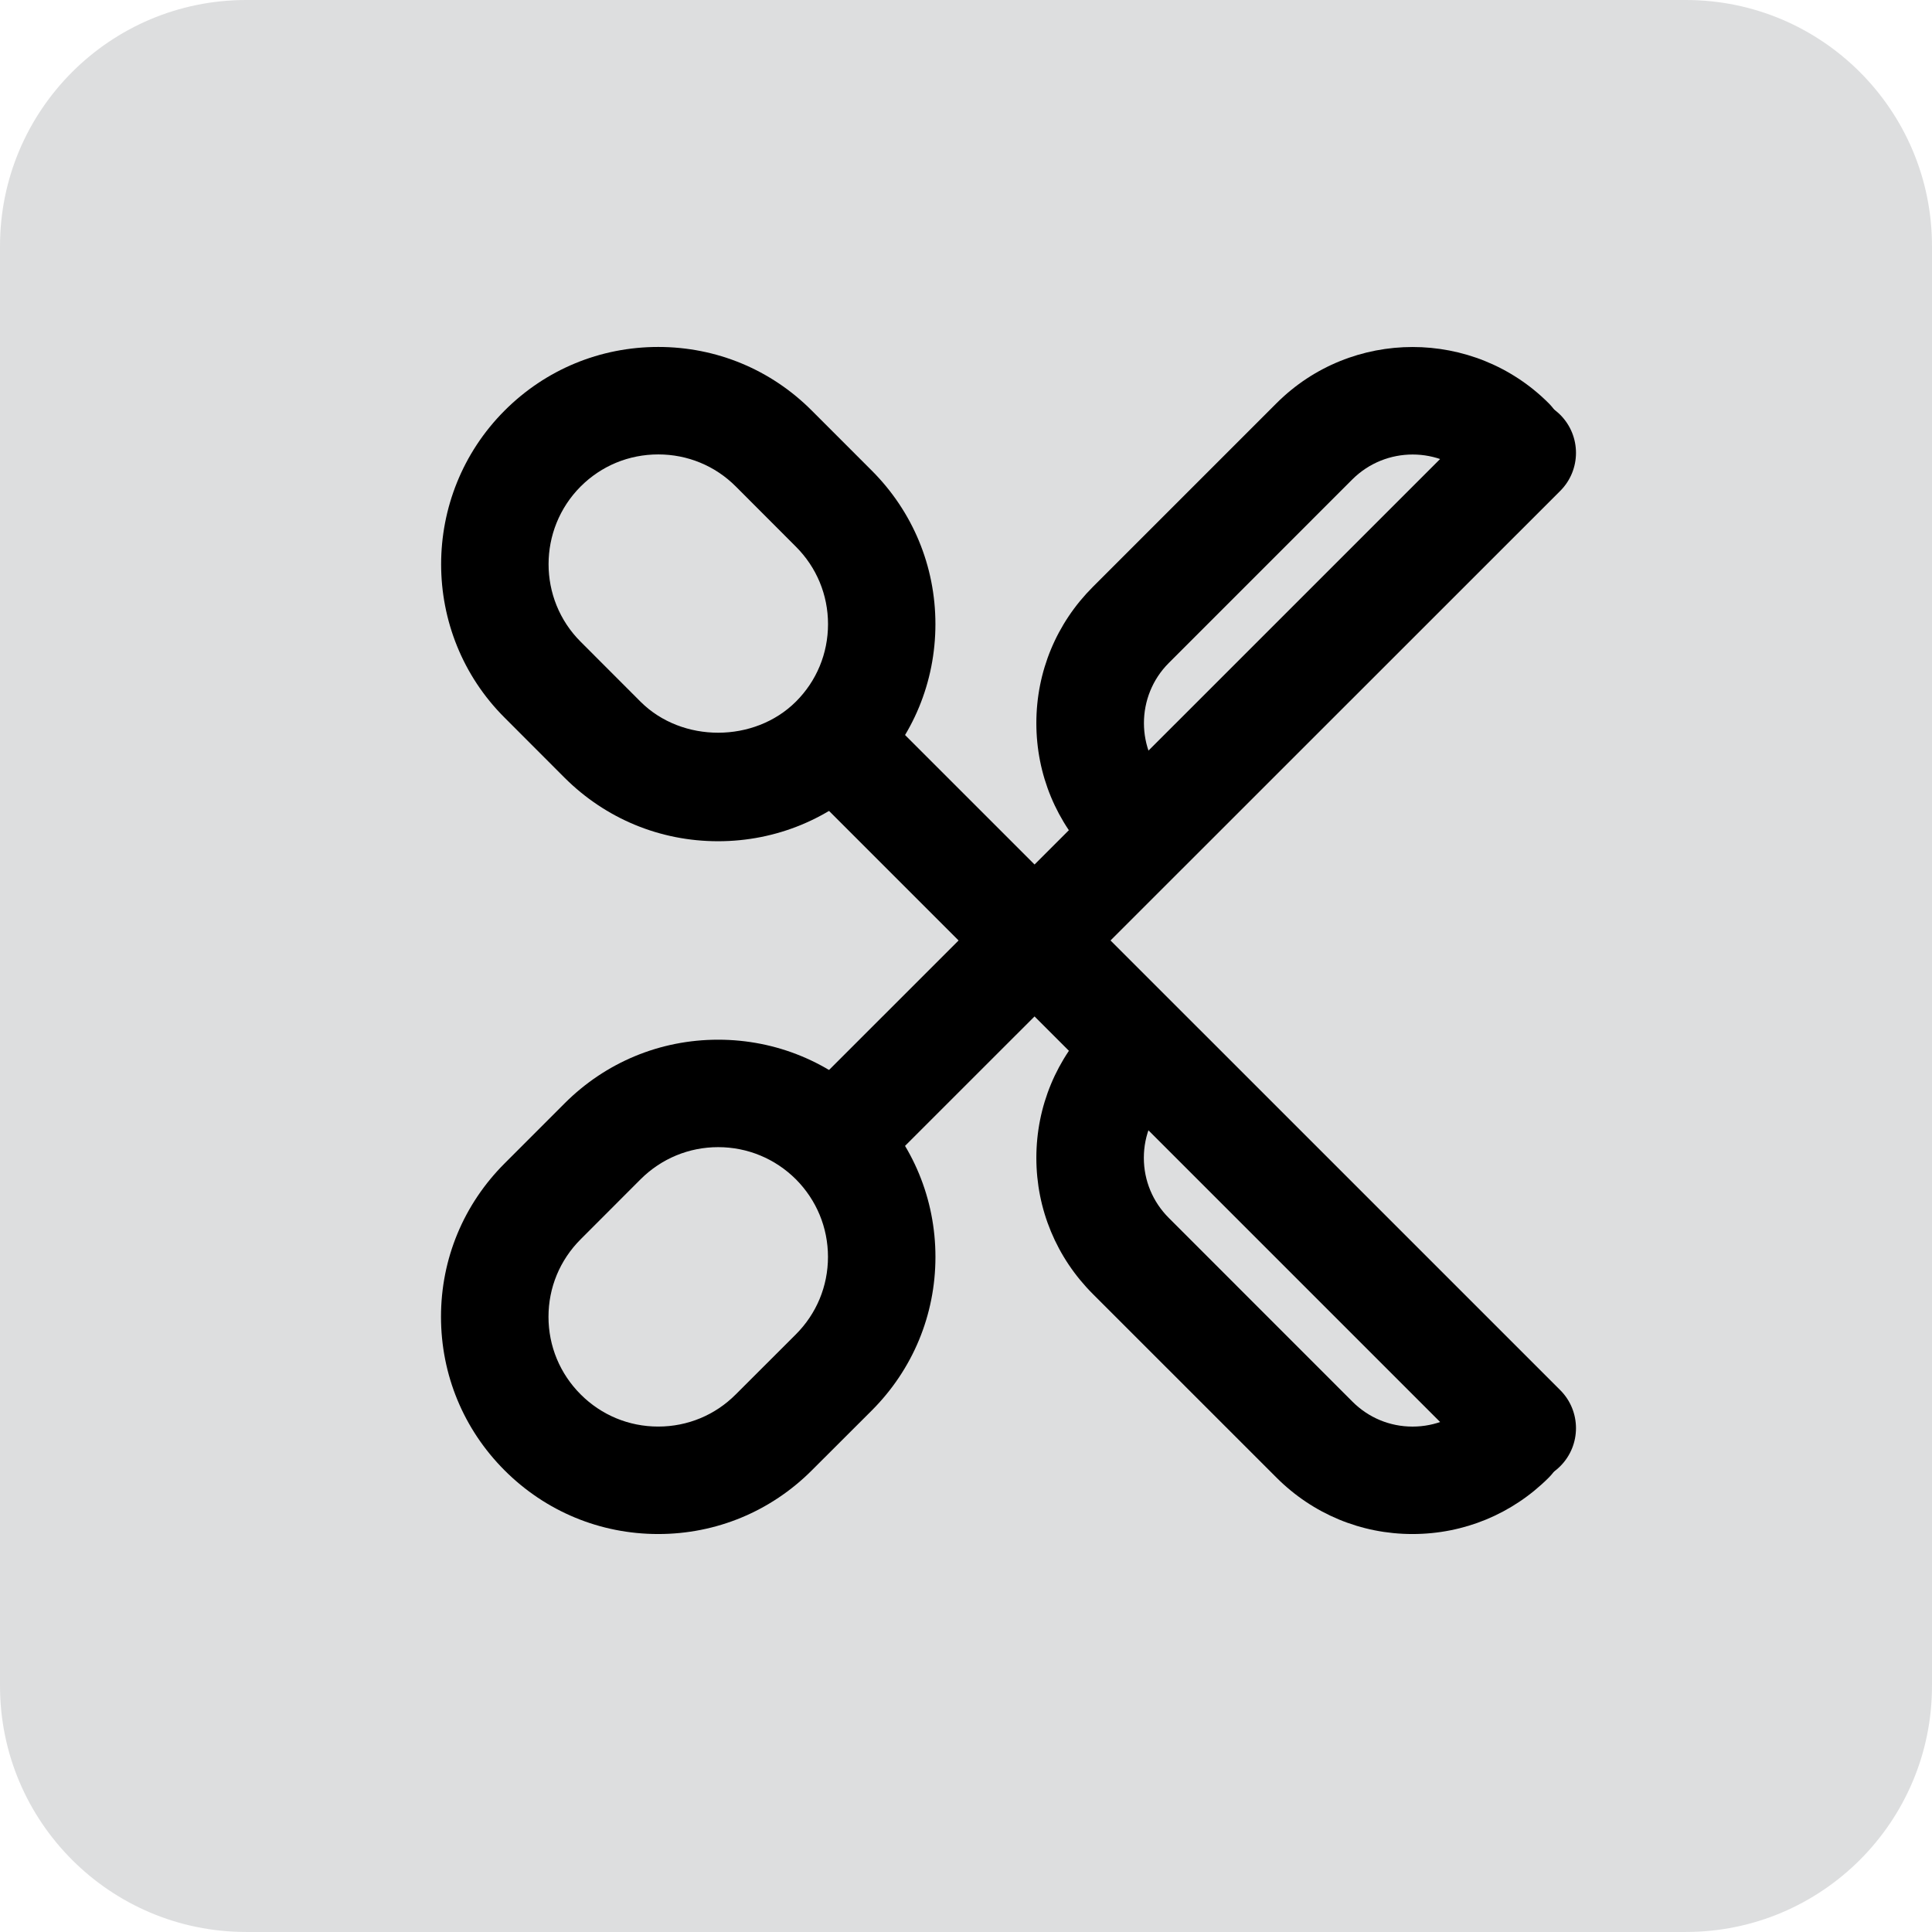
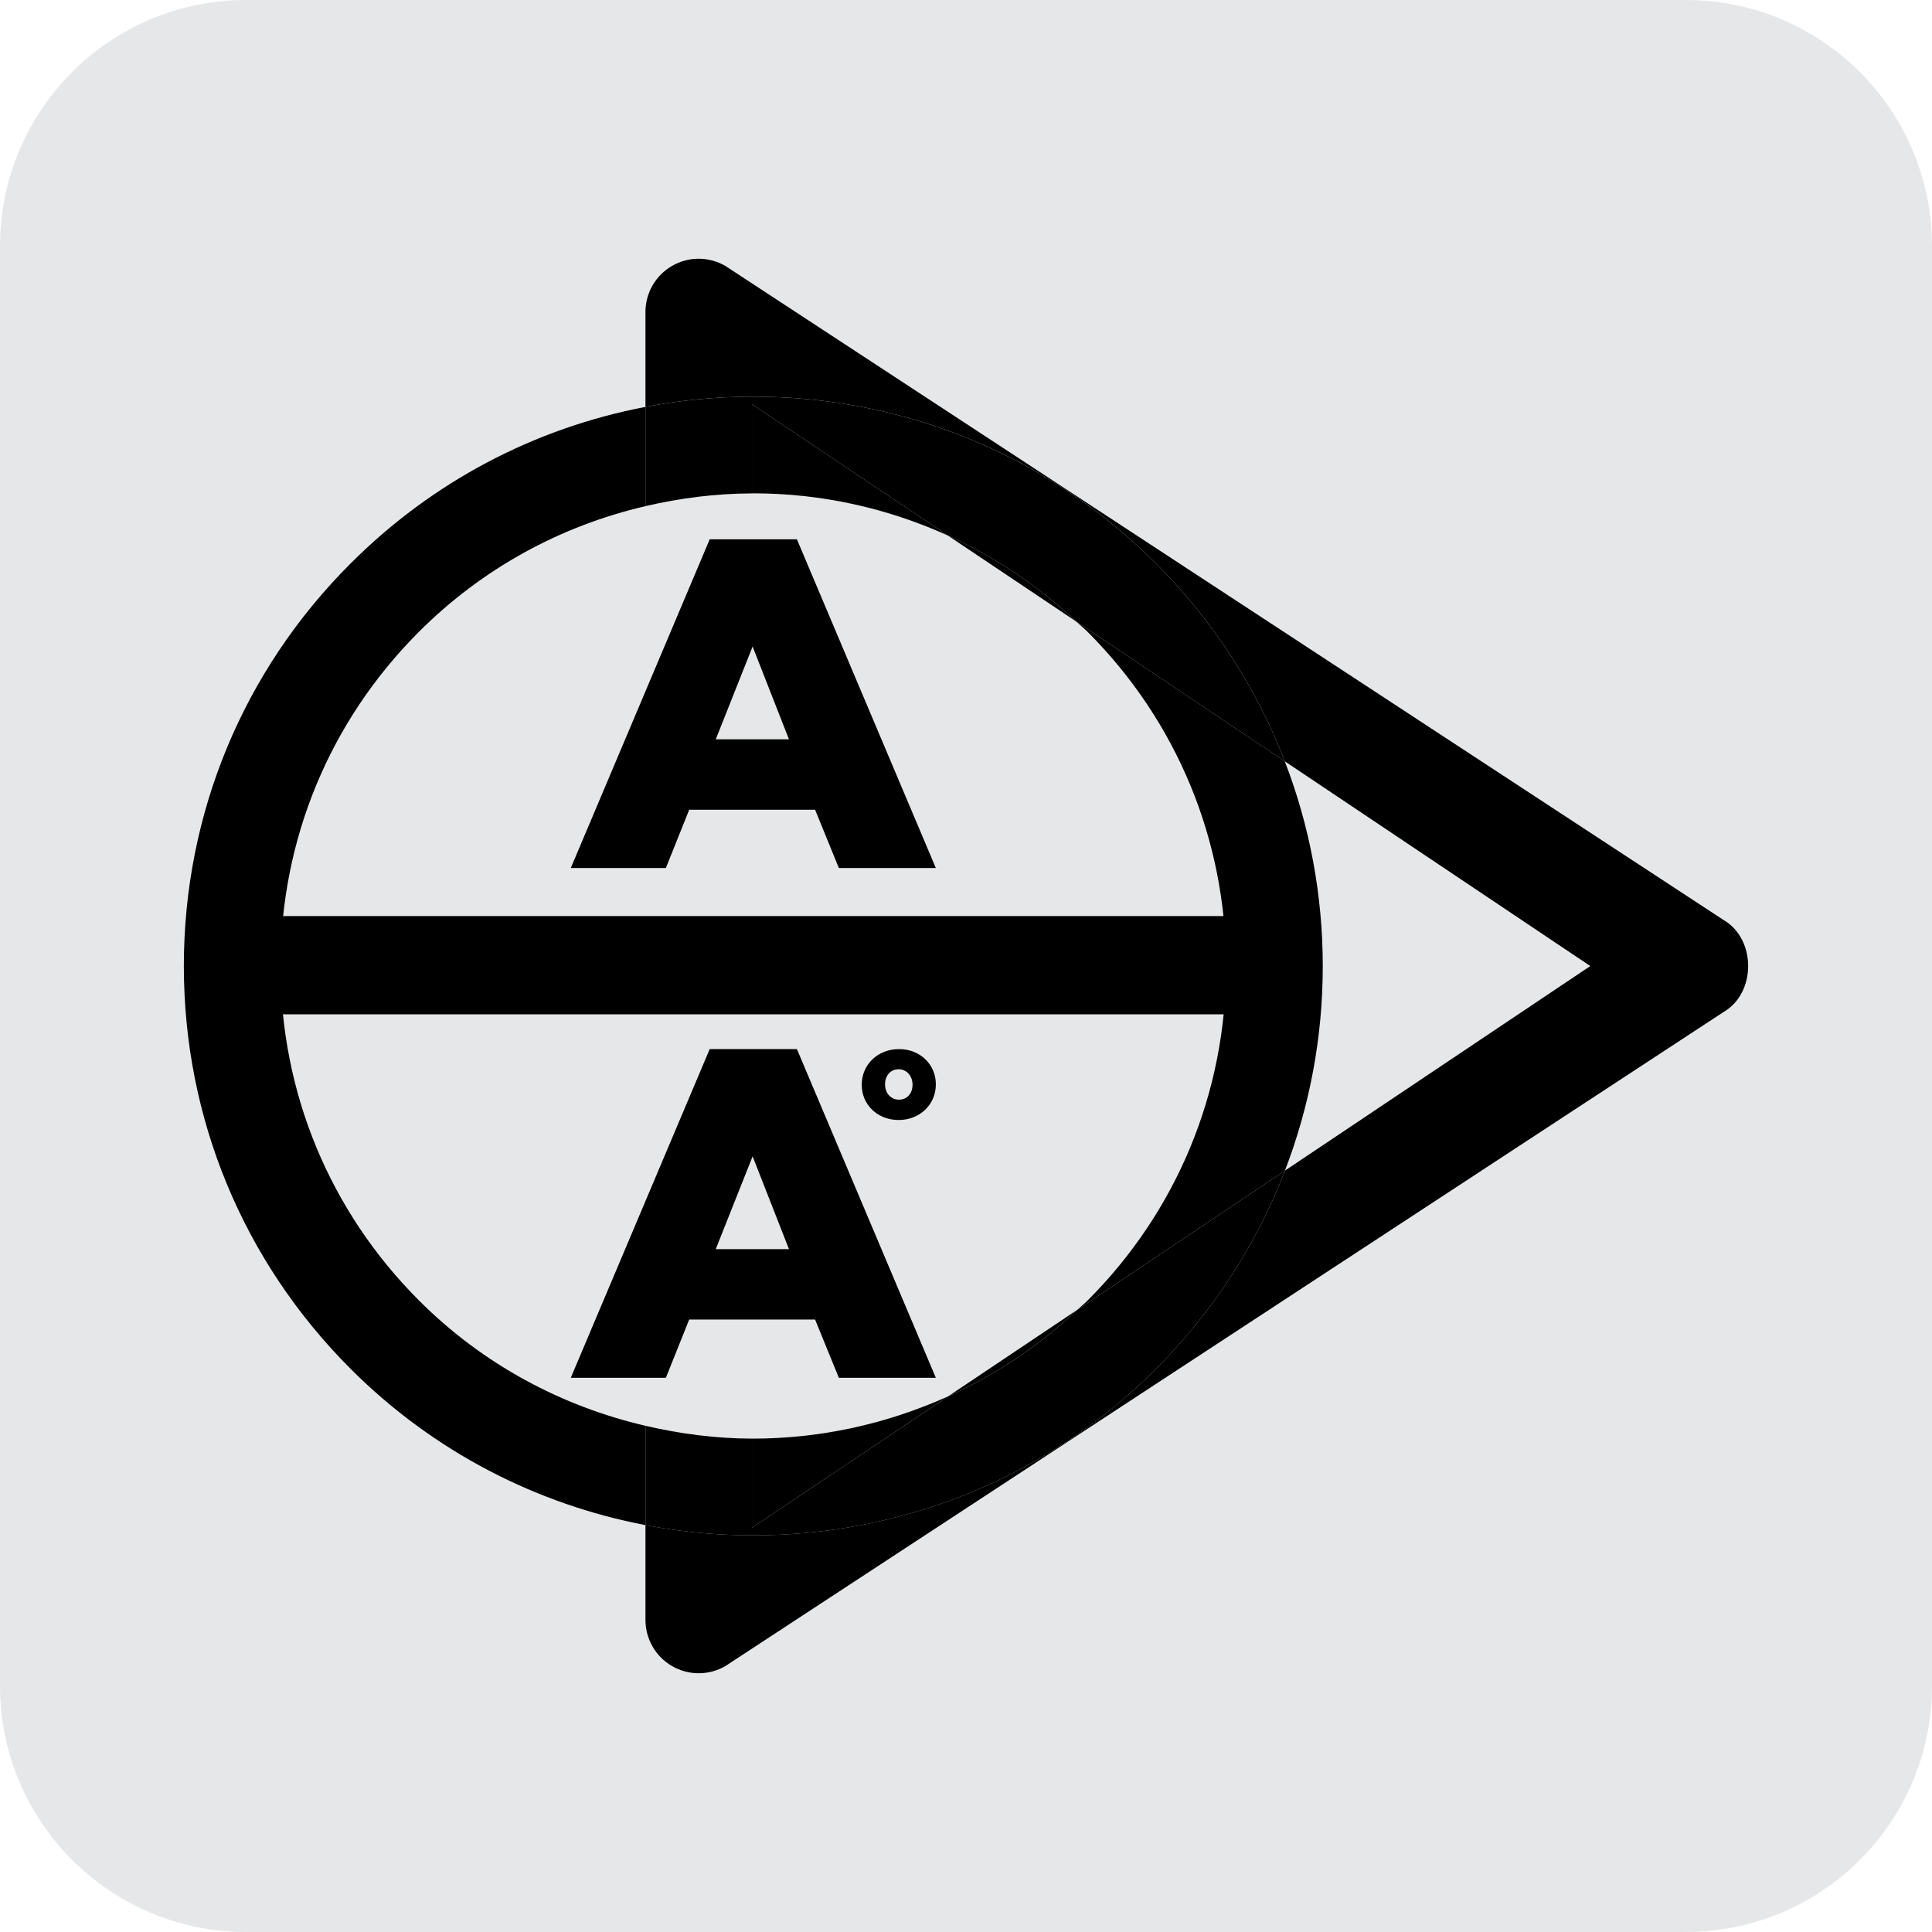
<svg xmlns="http://www.w3.org/2000/svg" version="1.1" x="0px" y="0px" width="83.65px" height="83.649px" viewBox="0 0 83.65 83.649" enable-background="new 0 0 83.65 83.649" xml:space="preserve">
  <g id="Layer_2">
</g>
  <g id="Fondo">
-     <path opacity="0.5" fill="#BCBEC0" d="M83.65,10.658C83.65,4.771,78.879,0,72.992,0H10.658C4.771,0,0,4.771,0,10.658v62.333   c0,5.887,4.771,10.658,10.658,10.658h62.334c5.887,0,10.658-4.771,10.658-10.658V10.658z" />
+     <path fill="#E6E7E8" d="M83.65,10.658C83.65,4.771,78.879,0,72.992,0H10.658C4.771,0,0,4.771,0,10.658v62.333   c0,5.887,4.771,10.658,10.658,10.658h62.334c5.887,0,10.658-4.771,10.658-10.658V10.658z" />
    <g>
+       <path d="M53.041,43.917H12.362c-0.853,0-1.496-0.202-1.934-0.606c-0.437-0.404-0.655-0.92-0.655-1.545    c0-0.621,0.226-1.13,0.671-1.517c0.446-0.391,1.086-0.585,1.918-0.585h40.555c0.842,0,1.475,0.194,1.901,0.585    c0.428,0.387,0.639,0.896,0.639,1.517c0,0.625-0.211,1.141-0.639,1.545C54.392,43.715,53.799,43.917,53.041,43.917z" />
+       <path d="M30.728,23.351h3.776l6.015,14.232H36.32l-1.029-2.523H29.84l-1.01,2.523h-4.117L30.728,23.351z M34.16,32.011    l-1.574-4.018l-1.596,4.018H34.16z" />
      <g>
-         <g>
-           <path d="M31.09,36.423c-2.508,0-4.865-0.975-6.643-2.747l-2.6-2.604c-3.66-3.652-3.666-9.62,0-13.294      c1.777-1.779,4.139-2.756,6.654-2.756l0,0c2.512,0,4.874,0.977,6.646,2.754l2.6,2.601c1.771,1.772,2.754,4.133,2.754,6.645      c0,2.511-0.977,4.872-2.754,6.648C35.967,35.445,33.604,36.423,31.09,36.423L31.09,36.423z M28.502,19.675      c-1.274,0-2.465,0.492-3.363,1.39c-1.85,1.856-1.85,4.872,0,6.719l2.6,2.603c1.795,1.786,4.924,1.784,6.723-0.01      c0.896-0.894,1.389-2.087,1.389-3.355s-0.496-2.46-1.393-3.355l-2.6-2.604C30.964,20.167,29.769,19.675,28.502,19.675      L28.502,19.675z" />
-         </g>
-         <g>
-           <path d="M61.156,66.419c-2.225,0-4.314-0.869-5.889-2.444l-7.951-7.95c-1.571-1.572-2.445-3.665-2.445-5.893      s0.874-4.321,2.449-5.895c0.905-0.905,2.383-0.909,3.29,0.003c0.905,0.91,0.905,2.381-0.003,3.29      c-0.695,0.693-1.082,1.617-1.082,2.602c0,0.984,0.387,1.908,1.082,2.602l7.951,7.954c0.695,0.695,1.617,1.079,2.598,1.079h0.006      c0.982,0,1.907-0.384,2.607-1.082c0.904-0.903,2.381-0.908,3.291,0.004c0.903,0.909,0.903,2.382-0.006,3.29      c-1.576,1.572-3.666,2.438-5.893,2.44l0,0H61.156z" />
-         </g>
-         <g>
-           <path d="M65.911,64.163c-0.597,0-1.193-0.227-1.646-0.682L35.402,34.618c-0.908-0.908-0.908-2.38,0-3.289      c0.91-0.91,2.382-0.91,3.289,0l28.865,28.862c0.906,0.909,0.906,2.381,0,3.29C67.102,63.936,66.506,64.163,65.911,64.163      L65.911,64.163z" />
-         </g>
-         <g>
-           <path d="M28.502,66.419h-0.006c-2.51,0-4.871-0.979-6.648-2.756s-2.754-4.141-2.754-6.652c0-2.513,0.982-4.871,2.76-6.645      l2.591-2.593c1.78-1.78,4.138-2.757,6.649-2.757c2.51,0,4.873,0.977,6.654,2.751c1.777,1.781,2.754,4.145,2.754,6.654      c0,2.513-0.982,4.873-2.758,6.65l-2.596,2.592C33.371,65.44,31.01,66.419,28.502,66.419L28.502,66.419z M31.094,49.668      c-1.267,0-2.46,0.496-3.359,1.392l-2.593,2.596c-0.899,0.899-1.394,2.09-1.394,3.358c0,1.267,0.494,2.462,1.394,3.361      c0.896,0.896,2.086,1.391,3.354,1.391h0.006c1.267,0,2.462-0.495,3.355-1.393l2.596-2.593c0.9-0.898,1.396-2.091,1.396-3.361      c0-1.268-0.496-2.463-1.393-3.363C33.559,50.164,32.363,49.668,31.094,49.668L31.094,49.668z" />
-         </g>
-         <g>
-           <path d="M48.961,37.885c-0.594,0-1.189-0.227-1.645-0.681c-1.576-1.574-2.445-3.669-2.445-5.895      c0-2.228,0.869-4.322,2.445-5.897l7.951-7.951c3.248-3.249,8.539-3.248,11.787-0.002c0.909,0.909,0.909,2.38,0.006,3.29      c-0.91,0.914-2.383,0.909-3.291,0.004c-1.439-1.431-3.77-1.432-5.211-0.002l-7.951,7.952c-1.437,1.435-1.437,3.775,0,5.211      c0.908,0.909,0.908,2.382,0,3.29C50.151,37.658,49.557,37.885,48.961,37.885L48.961,37.885z" />
-         </g>
-         <g>
-           <path d="M37.048,50.791c-0.597,0-1.191-0.228-1.646-0.682c-0.908-0.909-0.908-2.38,0-3.289l28.863-28.858      c0.908-0.908,2.38-0.908,3.291,0c0.906,0.91,0.906,2.381,0,3.29L38.691,50.108C38.238,50.563,37.641,50.791,37.048,50.791      L37.048,50.791z" />
-         </g>
+         <path d="M30.728,45.423h3.776l6.015,14.232H36.32l-1.029-2.523H29.84l-1.01,2.523h-4.117L30.728,45.423z M34.16,54.084     l-1.574-4.017l-1.596,4.017H34.16z" />
+         <path d="M38.925,45.423c-0.932,0-1.614,0.683-1.614,1.535v0.02c0,0.842,0.674,1.515,1.595,1.515c0.93,0,1.613-0.683,1.613-1.534     v-0.02C40.519,46.097,39.846,45.423,38.925,45.423z M39.509,46.978c0,0.356-0.228,0.634-0.584,0.634     c-0.357,0-0.604-0.287-0.604-0.653v-0.02c0-0.356,0.228-0.644,0.585-0.644c0.355,0,0.604,0.297,0.604,0.664V46.978z" />
      </g>
+       <path fill="none" d="M53.085,41.833c0-5.468-2.129-10.607-5.993-14.474c-0.158-0.157-0.33-0.294-0.492-0.446l-5.561-3.727    c-2.615-1.184-5.469-1.826-8.423-1.826c-0.02,0-0.039,0.003-0.06,0.003v40.925c2.904,0.008,5.801-0.615,8.495-1.831l5.596-3.749    c0.146-0.138,0.302-0.259,0.444-0.403C50.956,52.441,53.085,47.3,53.085,41.833z" />
+       <path fill="none" d="M18.137,27.356c-3.863,3.865-5.99,9.001-5.99,14.468c0,5.472,2.129,10.617,5.996,14.484    c2.795,2.795,6.21,4.588,9.804,5.424V21.914C24.264,22.77,20.878,24.615,18.137,27.356z" />
+       <path fill="none" d="M55.634,50.686l13.222-8.858l-13.228-8.864c1.076,2.792,1.644,5.786,1.644,8.87    C57.271,44.909,56.705,47.897,55.634,50.686z" />
+       <path d="M32.557,62.288v3.86l8.495-5.691C38.357,61.672,35.461,62.295,32.557,62.288z" />
+       <path d="M18.143,56.309c-3.867-3.867-5.996-9.012-5.996-14.484c0-5.467,2.127-10.603,5.99-14.468    c2.741-2.741,6.127-4.586,9.81-5.442v-4.297c-4.81,0.917-9.232,3.242-12.768,6.779C10.521,29.049,7.96,35.241,7.96,41.824    c0,6.592,2.563,12.785,7.223,17.446c3.615,3.614,8.084,5.867,12.764,6.763v-4.3C24.353,60.896,20.938,59.104,18.143,56.309z" />
+       <path d="M41.039,23.186l-8.482-5.684v3.861c0.021,0,0.04-0.003,0.06-0.003C35.57,21.36,38.424,22.002,41.039,23.186z" />
+       <path d="M47.092,27.359c3.864,3.867,5.993,9.006,5.993,14.474c0,5.467-2.129,10.608-5.993,14.472    c-0.143,0.144-0.299,0.265-0.444,0.403l8.986-6.022c1.071-2.789,1.638-5.777,1.638-8.853c0-3.083-0.567-6.077-1.644-8.87    L46.6,26.913C46.762,27.065,46.934,27.202,47.092,27.359z" />
+       <path d="M46.647,56.708l-5.596,3.749C43.064,59.547,44.957,58.3,46.647,56.708z" />
+       <path d="M41.039,23.186l5.561,3.727C44.938,25.354,43.064,24.103,41.039,23.186z" />
+       <path d="M74.619,39.829L31.404,11.513c-0.715-0.414-1.594-0.414-2.306,0c-0.713,0.411-1.152,1.171-1.152,1.996v4.107    c1.522-0.291,3.085-0.443,4.67-0.443c6.587,0,12.779,2.568,17.436,7.226c2.478,2.476,4.354,5.391,5.576,8.564l13.228,8.864    l-13.222,8.858c-1.222,3.179-3.102,6.099-5.582,8.58c-5.997,5.997-14.342,8.252-22.105,6.767v4.107    c0,0.826,0.439,1.586,1.152,1.998c0.712,0.413,1.591,0.413,2.306,0l43.215-28.316C76.047,42.999,76.047,40.652,74.619,39.829z" />
+       <path d="M32.557,21.363v-3.861l8.482,5.684c2.025,0.917,3.898,2.167,5.561,3.727l9.028,6.051    c-1.222-3.174-3.099-6.088-5.576-8.564c-4.656-4.657-10.849-7.226-17.436-7.226c-1.585,0-3.147,0.152-4.67,0.443v4.297    C29.441,21.566,30.982,21.367,32.557,21.363z" />
+       <path d="M50.052,59.266c2.48-2.481,4.36-5.401,5.582-8.58l-8.986,6.022c-1.69,1.592-3.583,2.839-5.596,3.749l-8.495,5.691v-3.86    c-1.55-0.004-3.095-0.202-4.61-0.555v4.3C35.71,67.518,44.055,65.263,50.052,59.266z" />
    </g>
  </g>
</svg>
